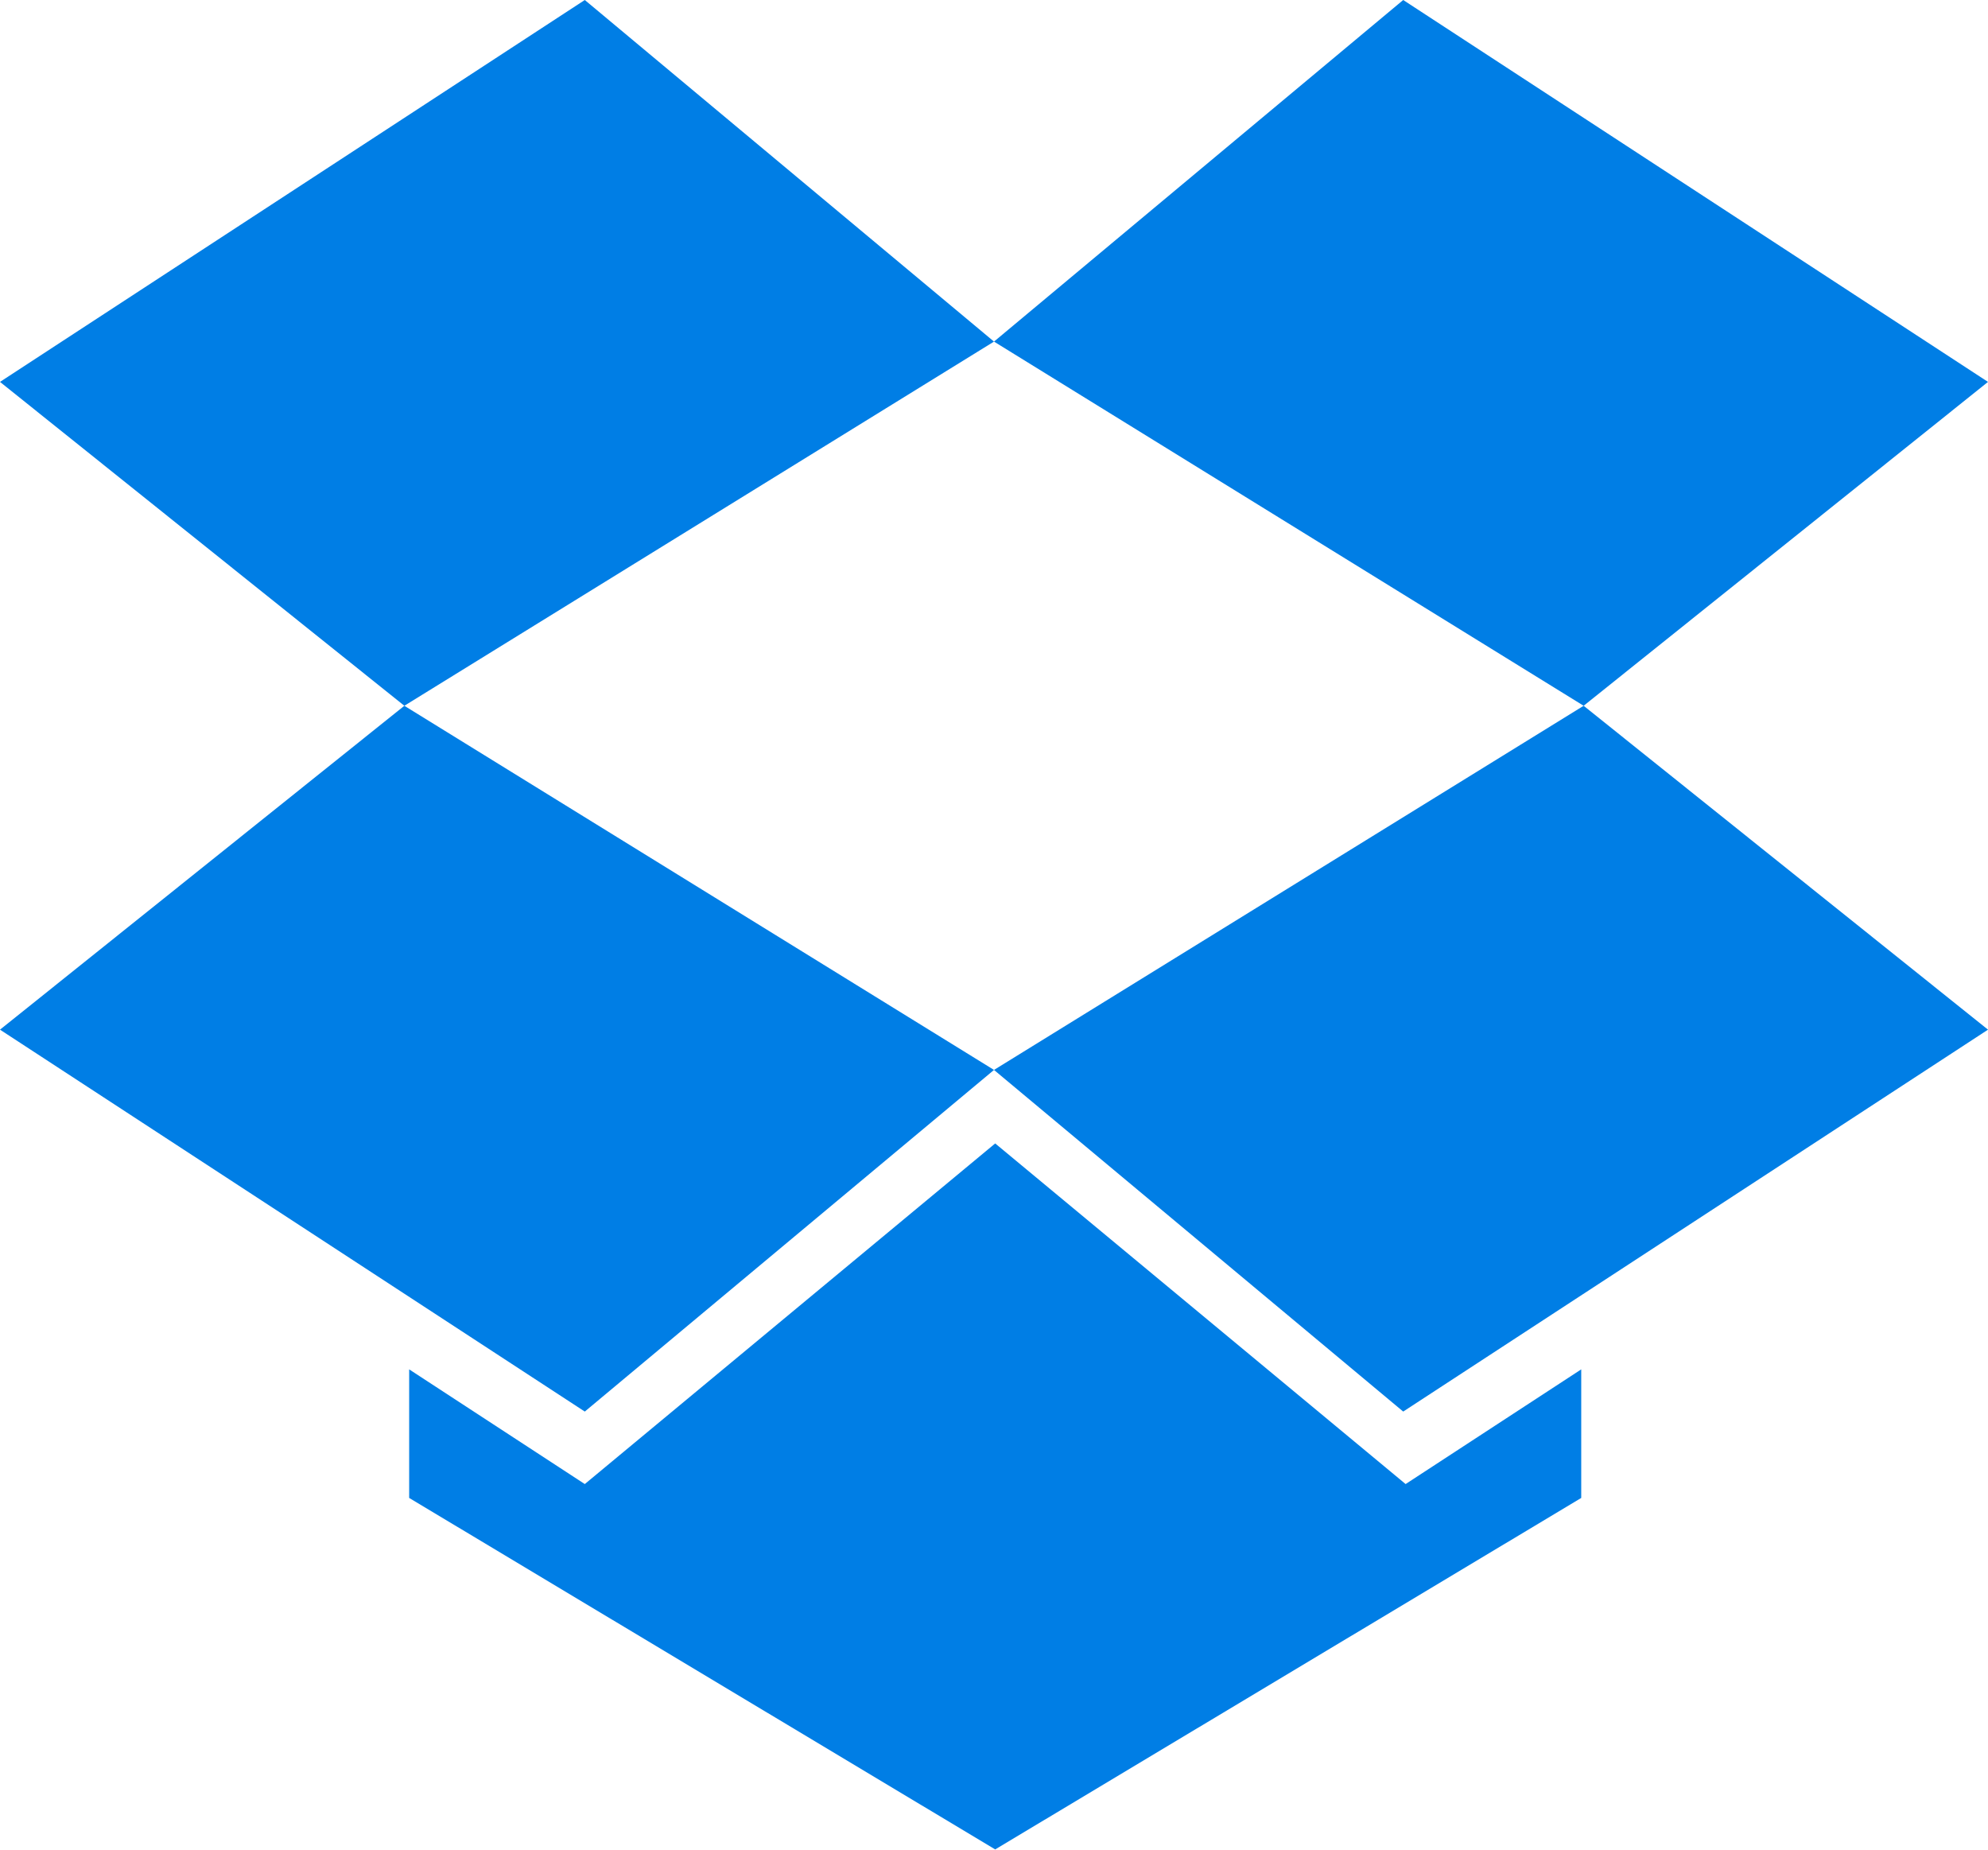
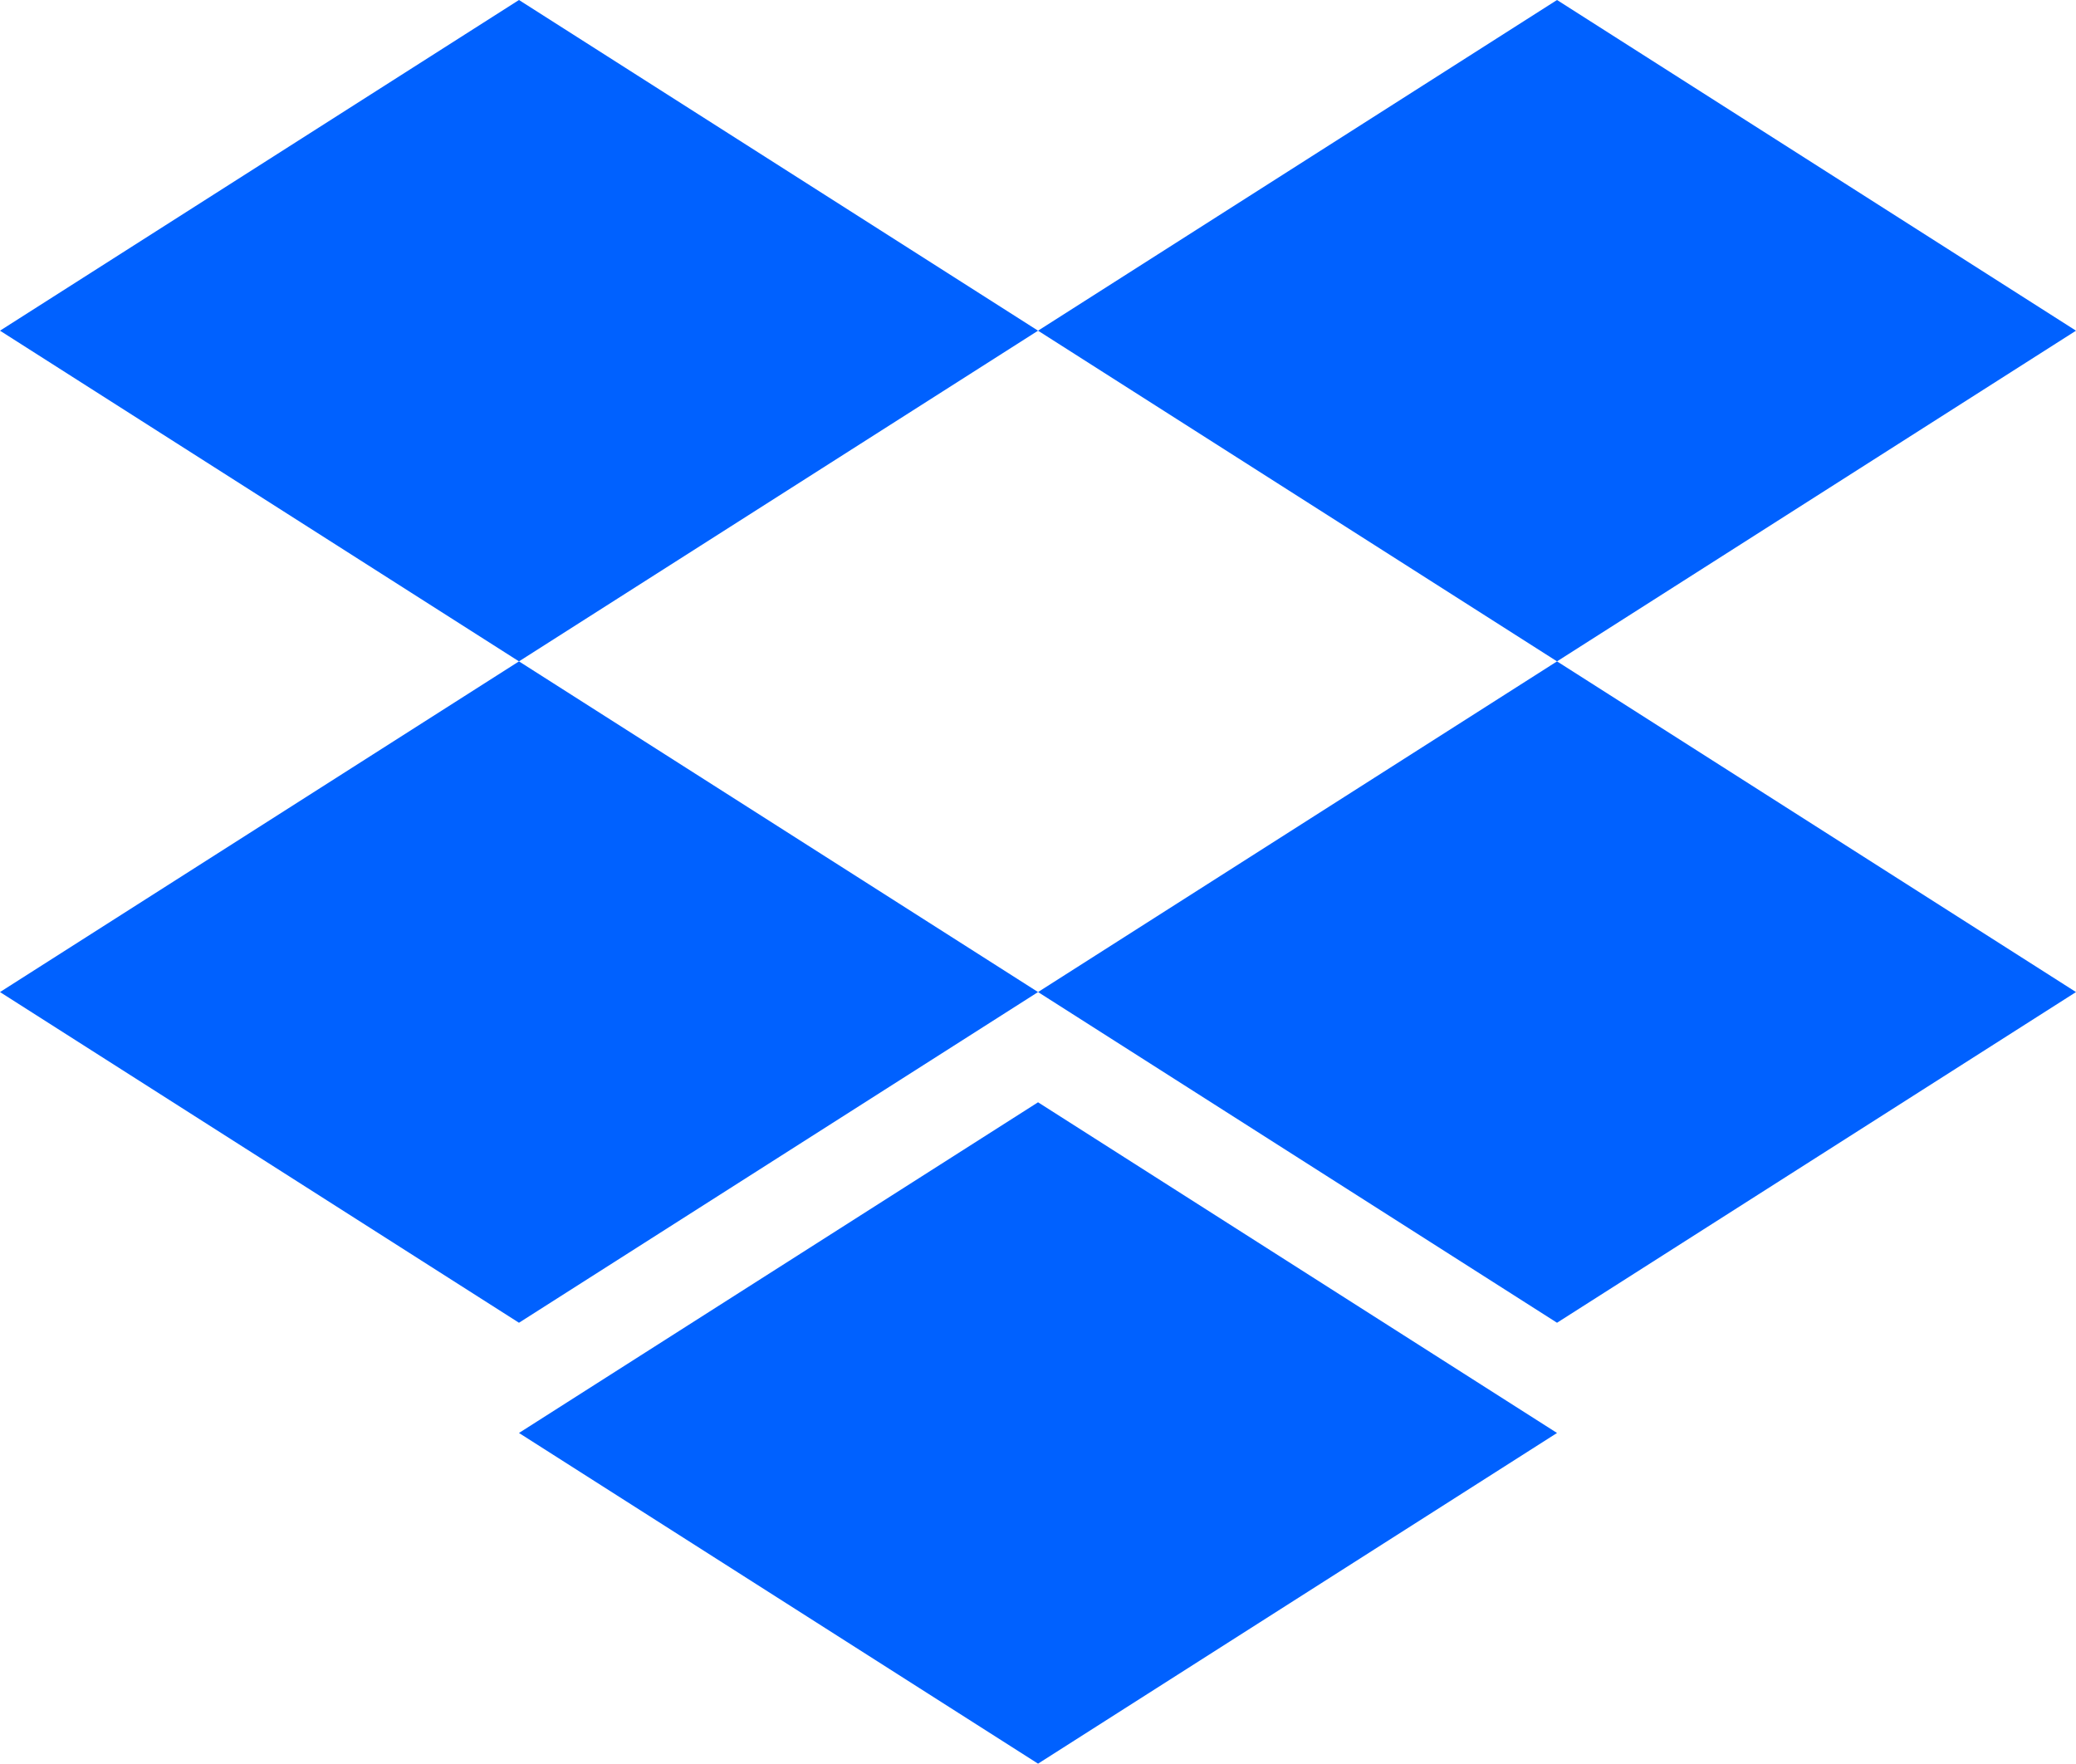
- <svg xmlns="http://www.w3.org/2000/svg" version="1.1" width="104.334" height="97.042" viewBox="0 0 104.334 97.042">
-   <g transform="translate(-32.833,-36.479)" id="Layer_1">
-     <polygon points="63.524,36.479 32.833,56.518 54.054,73.512 85,54.403" style="fill:#007ee5" />
-     <polygon points="32.833,90.507 63.524,110.546 85,92.62 54.054,73.512" style="fill:#007ee5" />
-     <polygon points="85,92.62 106.476,110.546 137.167,90.507 115.946,73.512" style="fill:#007ee5" />
-     <polygon points="137.167,56.518 106.476,36.479 85,54.403 115.946,73.512" style="fill:#007ee5" />
-     <polygon points="85.063,133.521 115.819,115.078 115.819,108.332 106.602,114.35 85.063,96.477 63.524,114.35 54.307,108.332 54.307,115.078" style="fill:#007ee5" />
-   </g>
+ <svg xmlns="http://www.w3.org/2000/svg" id="Layer_1" data-name="Layer 1" viewBox="0 0 235.45 200">
+   <defs>
+     <style>.cls-1{fill:#0061ff;}</style>
+   </defs>
+   <polygon class="cls-1" points="58.86 0 0 37.5 58.86 75 117.73 37.5 58.86 0" />
+   <polygon class="cls-1" points="176.59 0 117.73 37.5 176.59 75 235.45 37.5 176.59 0" />
+   <polygon class="cls-1" points="0 112.5 58.86 150 117.73 112.5 58.86 75 0 112.5" />
+   <polygon class="cls-1" points="176.59 75 117.73 112.5 176.59 150 235.45 112.5 176.59 75" />
+   <polygon class="cls-1" points="58.86 162.5 117.73 200 176.59 162.5 117.73 125 58.86 162.5" />
</svg>
